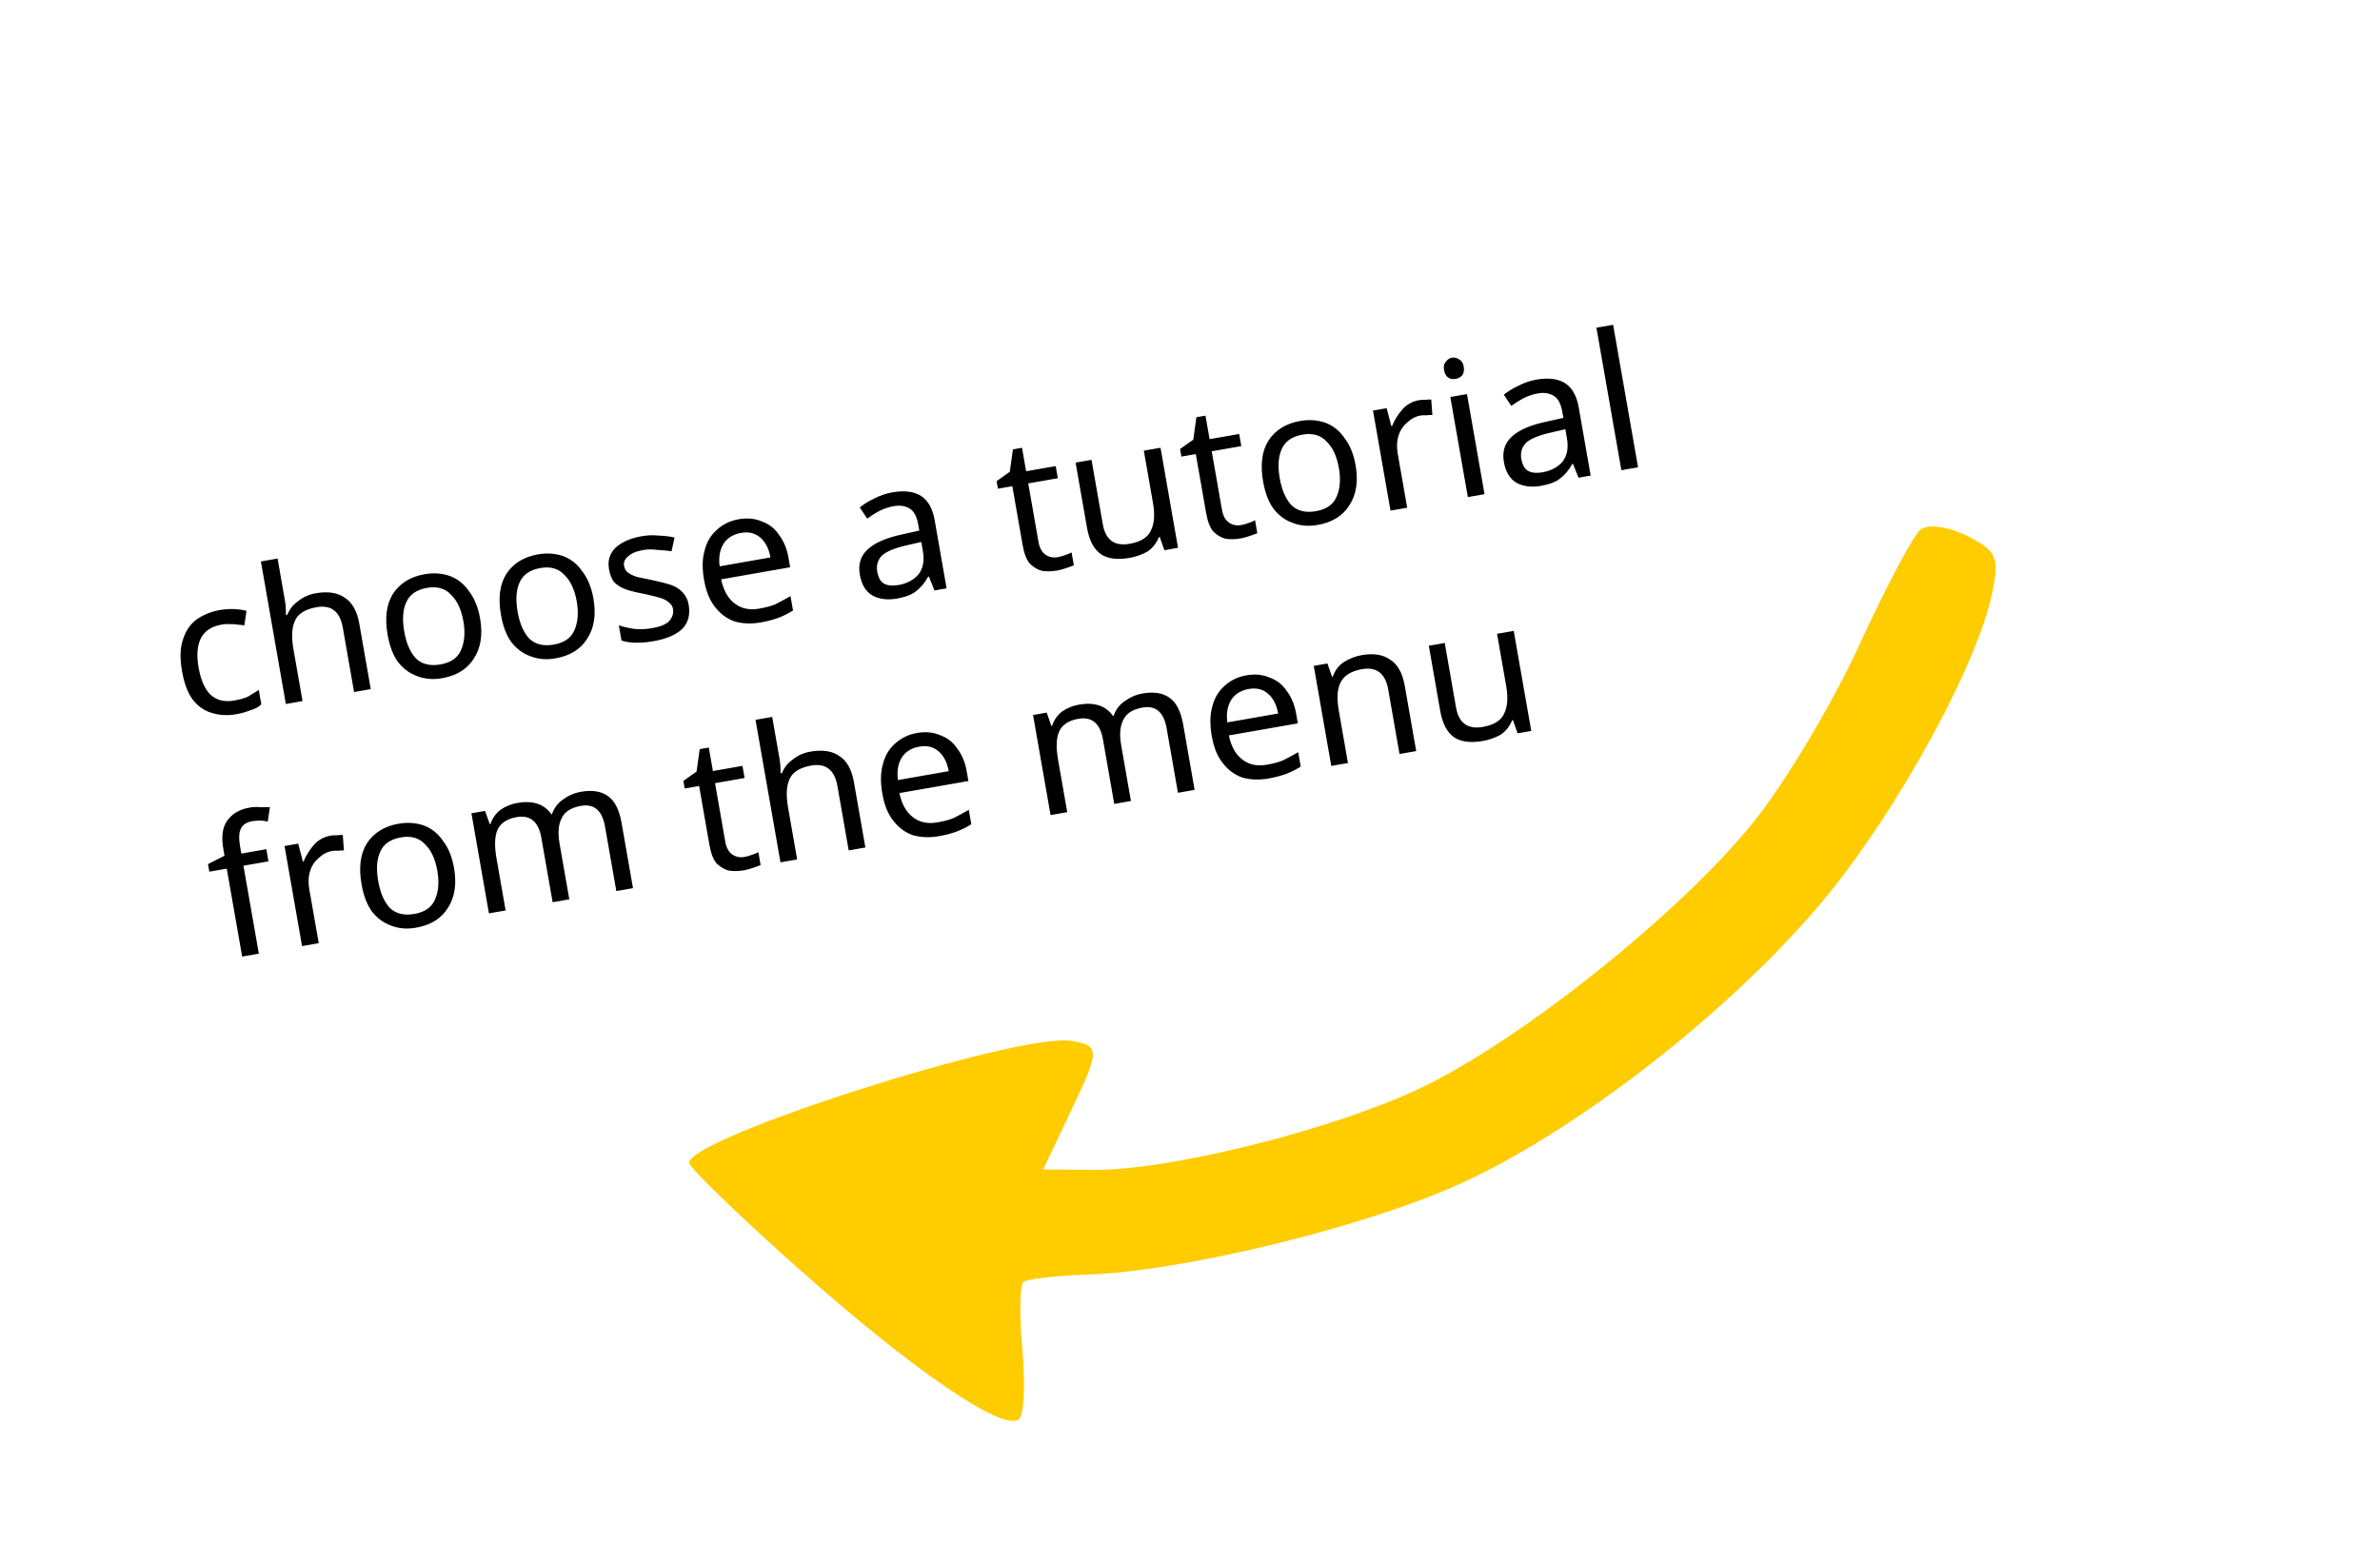
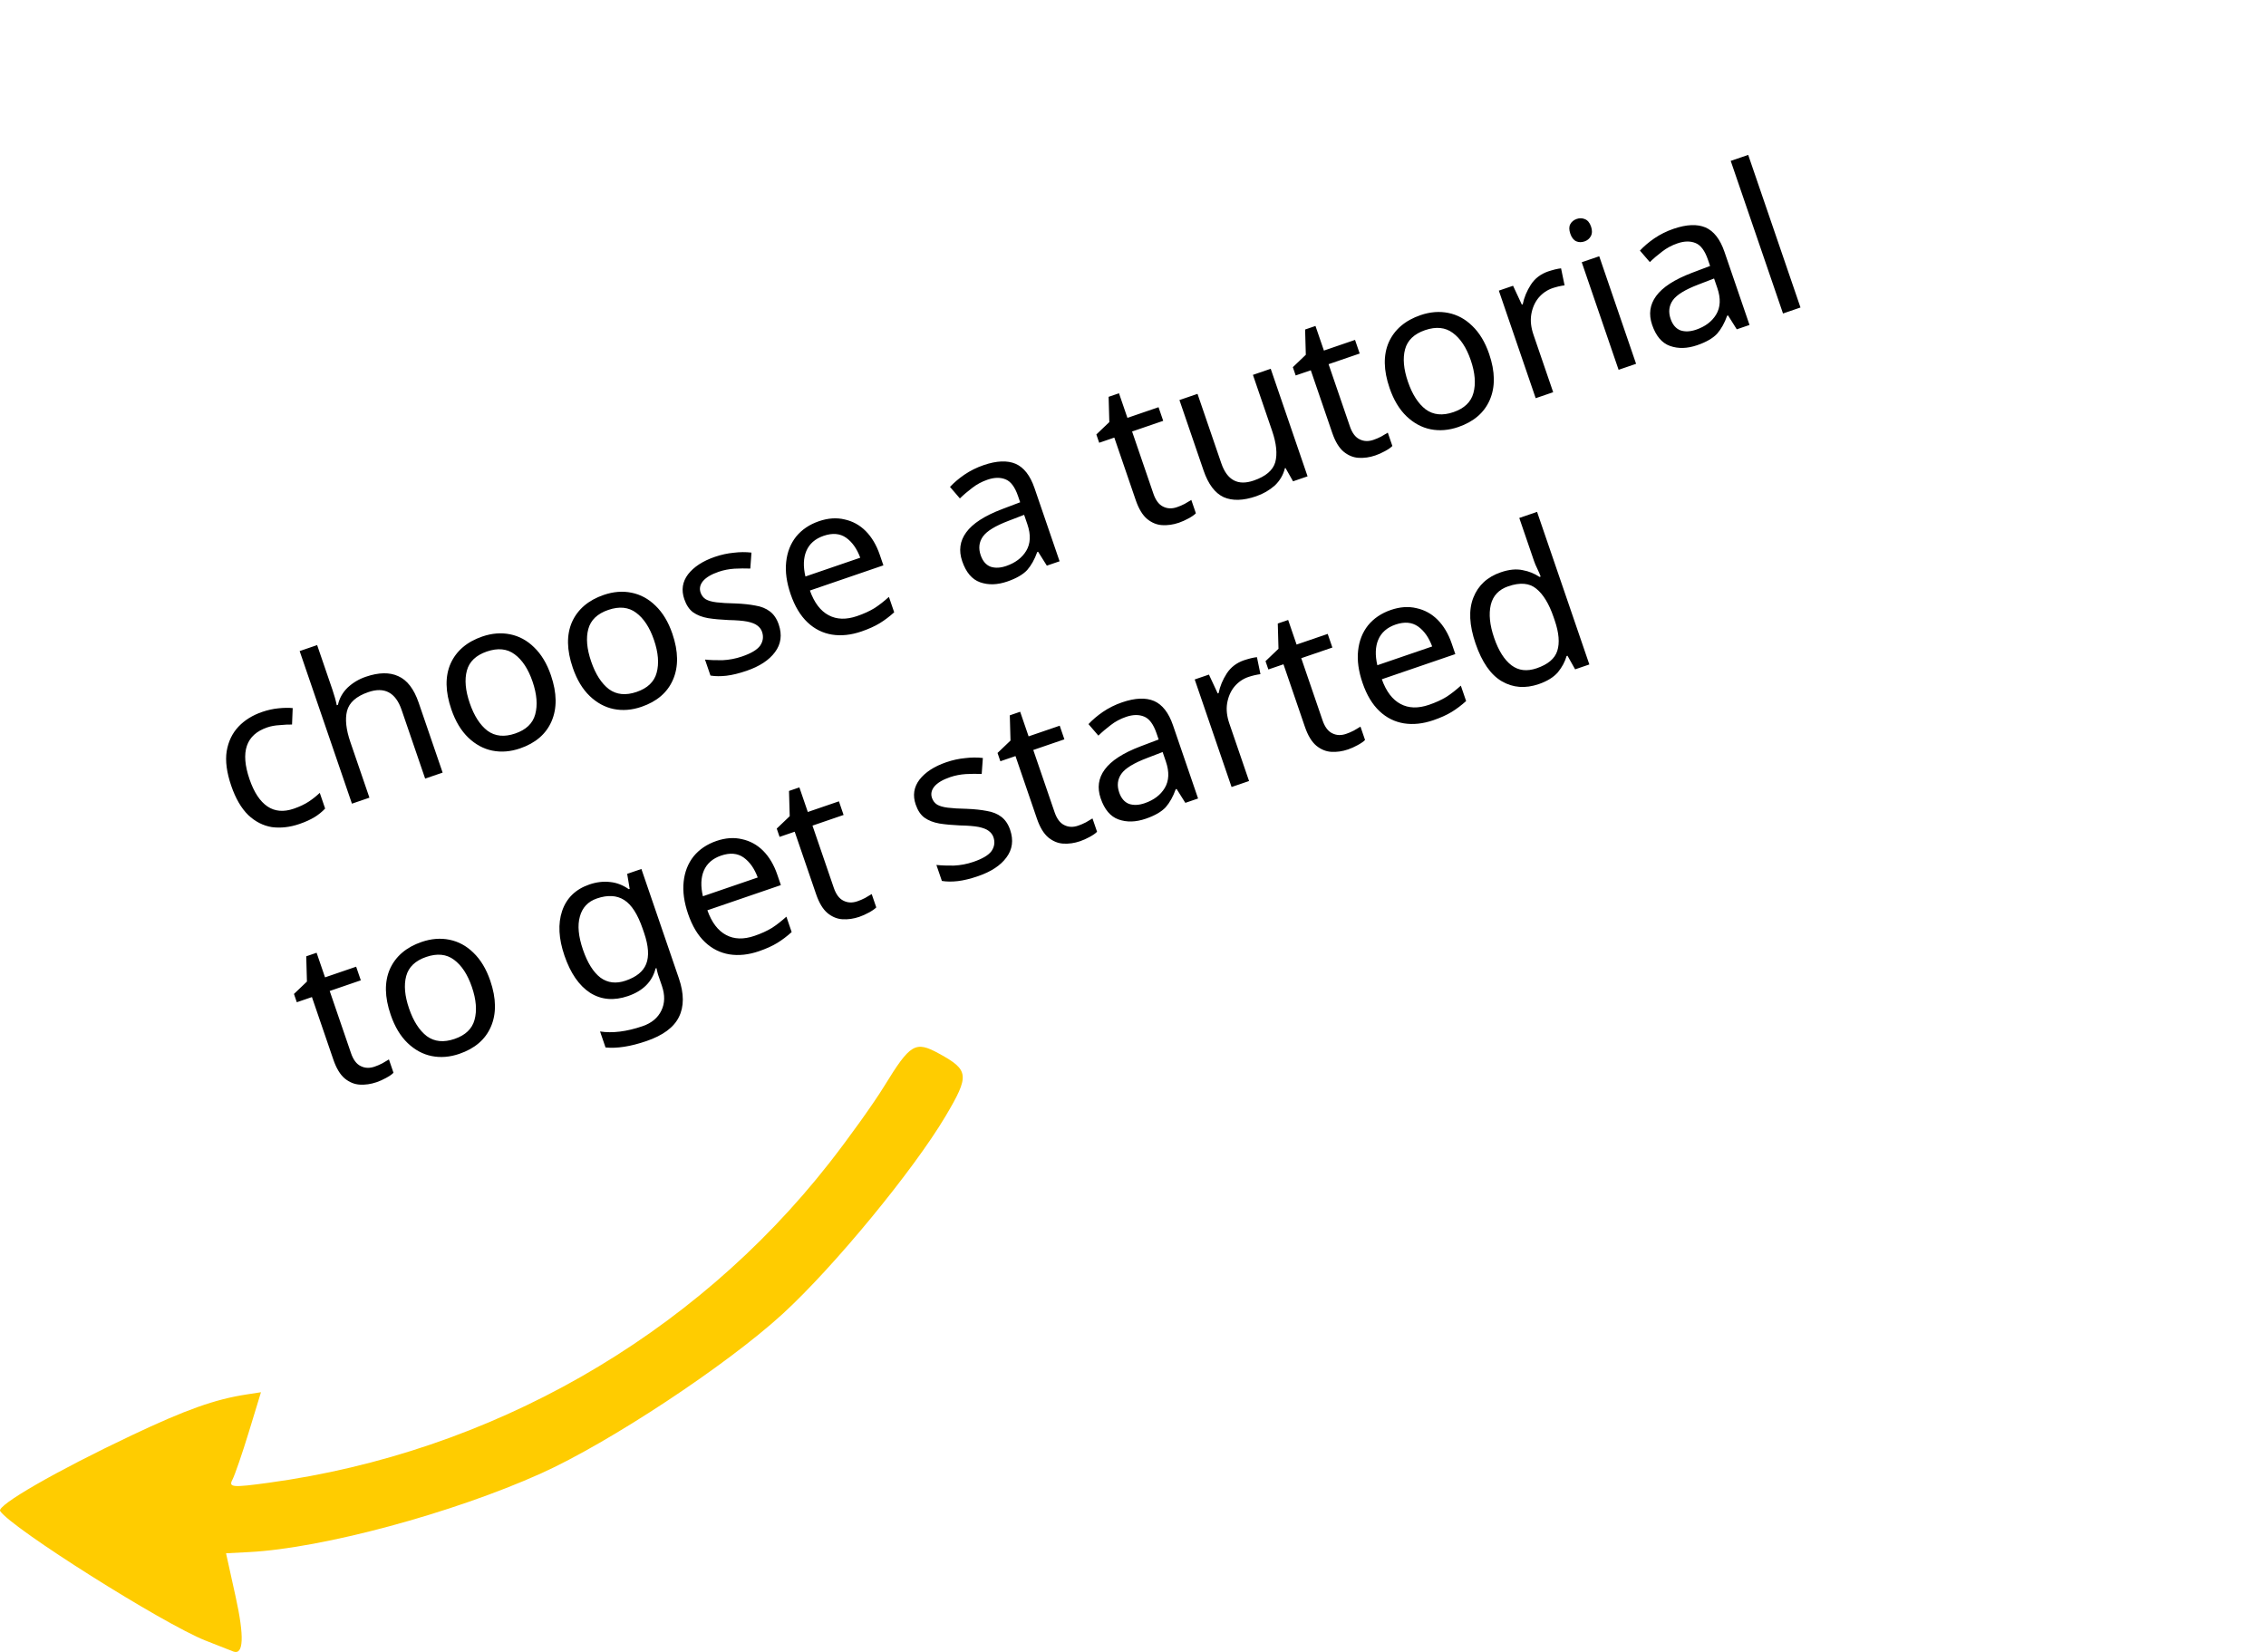
- <svg xmlns="http://www.w3.org/2000/svg" width="48.314mm" height="31.727mm" viewBox="0 0 48.314 31.727" version="1.1" id="svg8">
+ <svg xmlns="http://www.w3.org/2000/svg" width="113.02mm" height="82.414mm" viewBox="0 0 113.02 82.414" version="1.1" id="svg8">
  <defs id="defs2" />
-   <g id="layer1" transform="translate(-69.42591,-60.51251)">
-     <path style="fill:#ffcc00;fill-opacity:1;stroke-width:0.265" d="m 85.655,86.285 c 2.289,2.04 4.133,3.299 4.454,3.042 0.103,-0.082 0.134,-0.718 0.071,-1.413 -0.064,-0.695 -0.053,-1.314 0.023,-1.375 0.076,-0.061 0.651,-0.128 1.277,-0.148 1.951,-0.064 5.626,-0.957 7.584,-1.844 2.601,-1.178 6.04,-3.95 7.79,-6.277 1.406,-1.87 2.735,-4.39 3.011,-5.708 0.154,-0.734 0.097,-0.865 -0.506,-1.169 -0.374,-0.189 -0.799,-0.247 -0.946,-0.129 -0.146,0.117 -0.703,1.166 -1.236,2.33 -0.533,1.164 -1.487,2.768 -2.12,3.565 -1.463,1.842 -4.737,4.465 -6.794,5.444 -1.779,0.847 -5.085,1.674 -6.639,1.661 l -1.021,-0.009 0.595,-1.255 c 0.556,-1.172 0.554,-1.262 -0.026,-1.355 -1.075,-0.173 -7.836,1.991 -7.754,2.482 0.018,0.108 1.025,1.08 2.236,2.16 z" id="path826" />
-     <text xml:space="preserve" style="font-style:normal;font-weight:normal;font-size:3.86px;line-height:1.25;font-family:sans-serif;letter-spacing:0px;word-spacing:0px;fill:#000000;fill-opacity:1;stroke:none;stroke-width:0.097" x="59.023" y="86.658" id="text818" transform="rotate(-9.929182)">
-       <tspan id="tspan816" x="59.023" y="86.658" style="font-style:normal;font-variant:normal;font-weight:normal;font-stretch:normal;font-family:'Fira Code';-inkscape-font-specification:'Fira Code';stroke-width:0.097">choose a tutorial</tspan>
-       <tspan x="59.023" y="91.558" style="font-style:normal;font-variant:normal;font-weight:normal;font-stretch:normal;font-family:'Fira Code';-inkscape-font-specification:'Fira Code';stroke-width:0.097" id="tspan820">from the menu</tspan>
+   <g id="layer1" transform="translate(-59.35482,-84.95675)">
+     <path style="fill:#ffcc00;stroke-width:0.265" d="m 69.609,166.803 c -2.123,-0.841 -9.687,-5.614 -10.246,-6.464 -0.184,-0.279 2.797,-1.996 6.557,-3.776 2.717,-1.287 4.152,-1.797 5.737,-2.041 l 0.714,-0.11 -0.601,1.97 c -0.331,1.084 -0.702,2.162 -0.825,2.397 -0.198,0.379 0.004,0.396 1.809,0.149 11.059,-1.509 21.155,-7.267 27.958,-15.946 0.984,-1.256 2.219,-2.983 2.744,-3.838 1.307,-2.13 1.551,-2.275 2.738,-1.624 1.499,0.822 1.526,1.087 0.324,3.116 -1.603,2.704 -5.586,7.541 -8.127,9.868 -2.801,2.565 -8.65,6.427 -12.051,7.958 -4.411,1.985 -10.9,3.734 -14.559,3.924 l -1.152,0.06 0.48,2.177 c 0.438,1.984 0.397,2.917 -0.119,2.723 -0.108,-0.041 -0.728,-0.285 -1.379,-0.543 z" id="path826" />
+     <text xml:space="preserve" style="font-style:normal;font-weight:normal;font-size:10.583px;line-height:1.25;font-family:sans-serif;letter-spacing:0px;word-spacing:0px;fill:#000000;fill-opacity:1;stroke:none;stroke-width:0.265" x="26.243" y="143.227" id="text830" transform="rotate(-18.9119)">
+       <tspan id="tspan828" x="26.243" y="143.227" style="font-style:normal;font-variant:normal;font-weight:normal;font-stretch:normal;font-family:'Fira Code';-inkscape-font-specification:'Fira Code';stroke-width:0.265">choose a tutorial</tspan>
+       <tspan x="26.243" y="156.661" style="font-style:normal;font-variant:normal;font-weight:normal;font-stretch:normal;font-family:'Fira Code';-inkscape-font-specification:'Fira Code';stroke-width:0.265" id="tspan832">to get started</tspan>
    </text>
  </g>
</svg>
